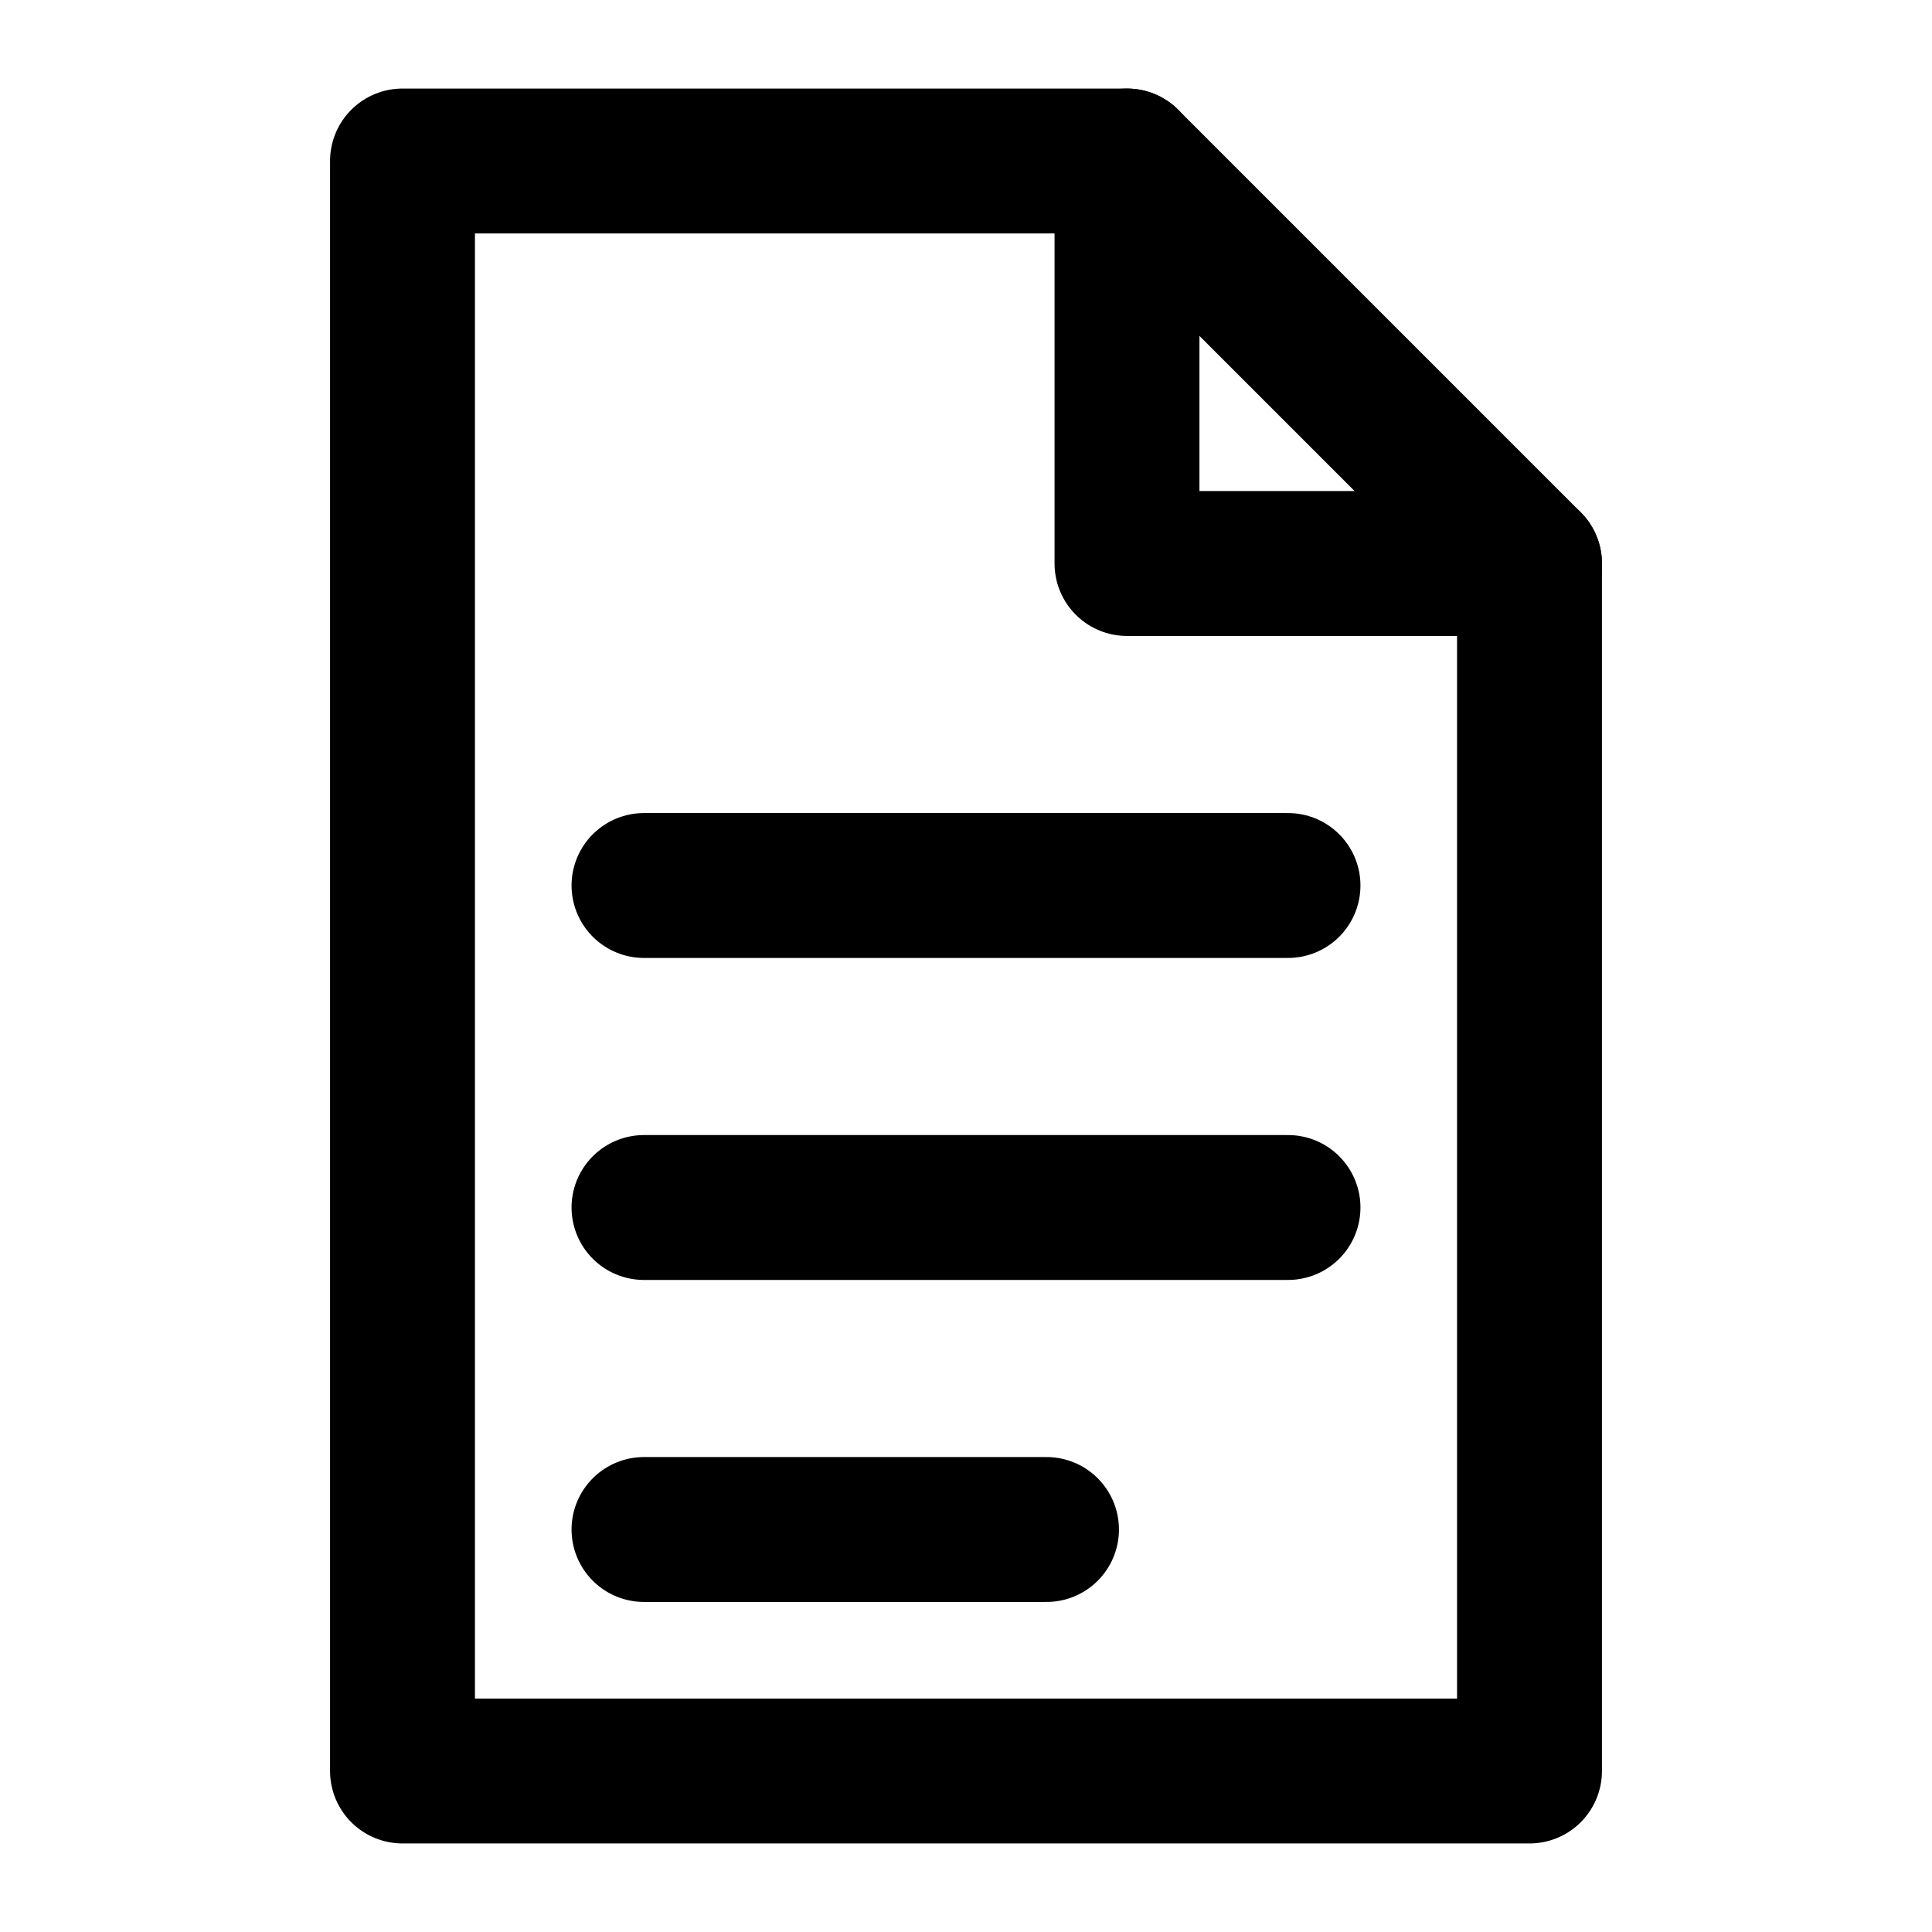
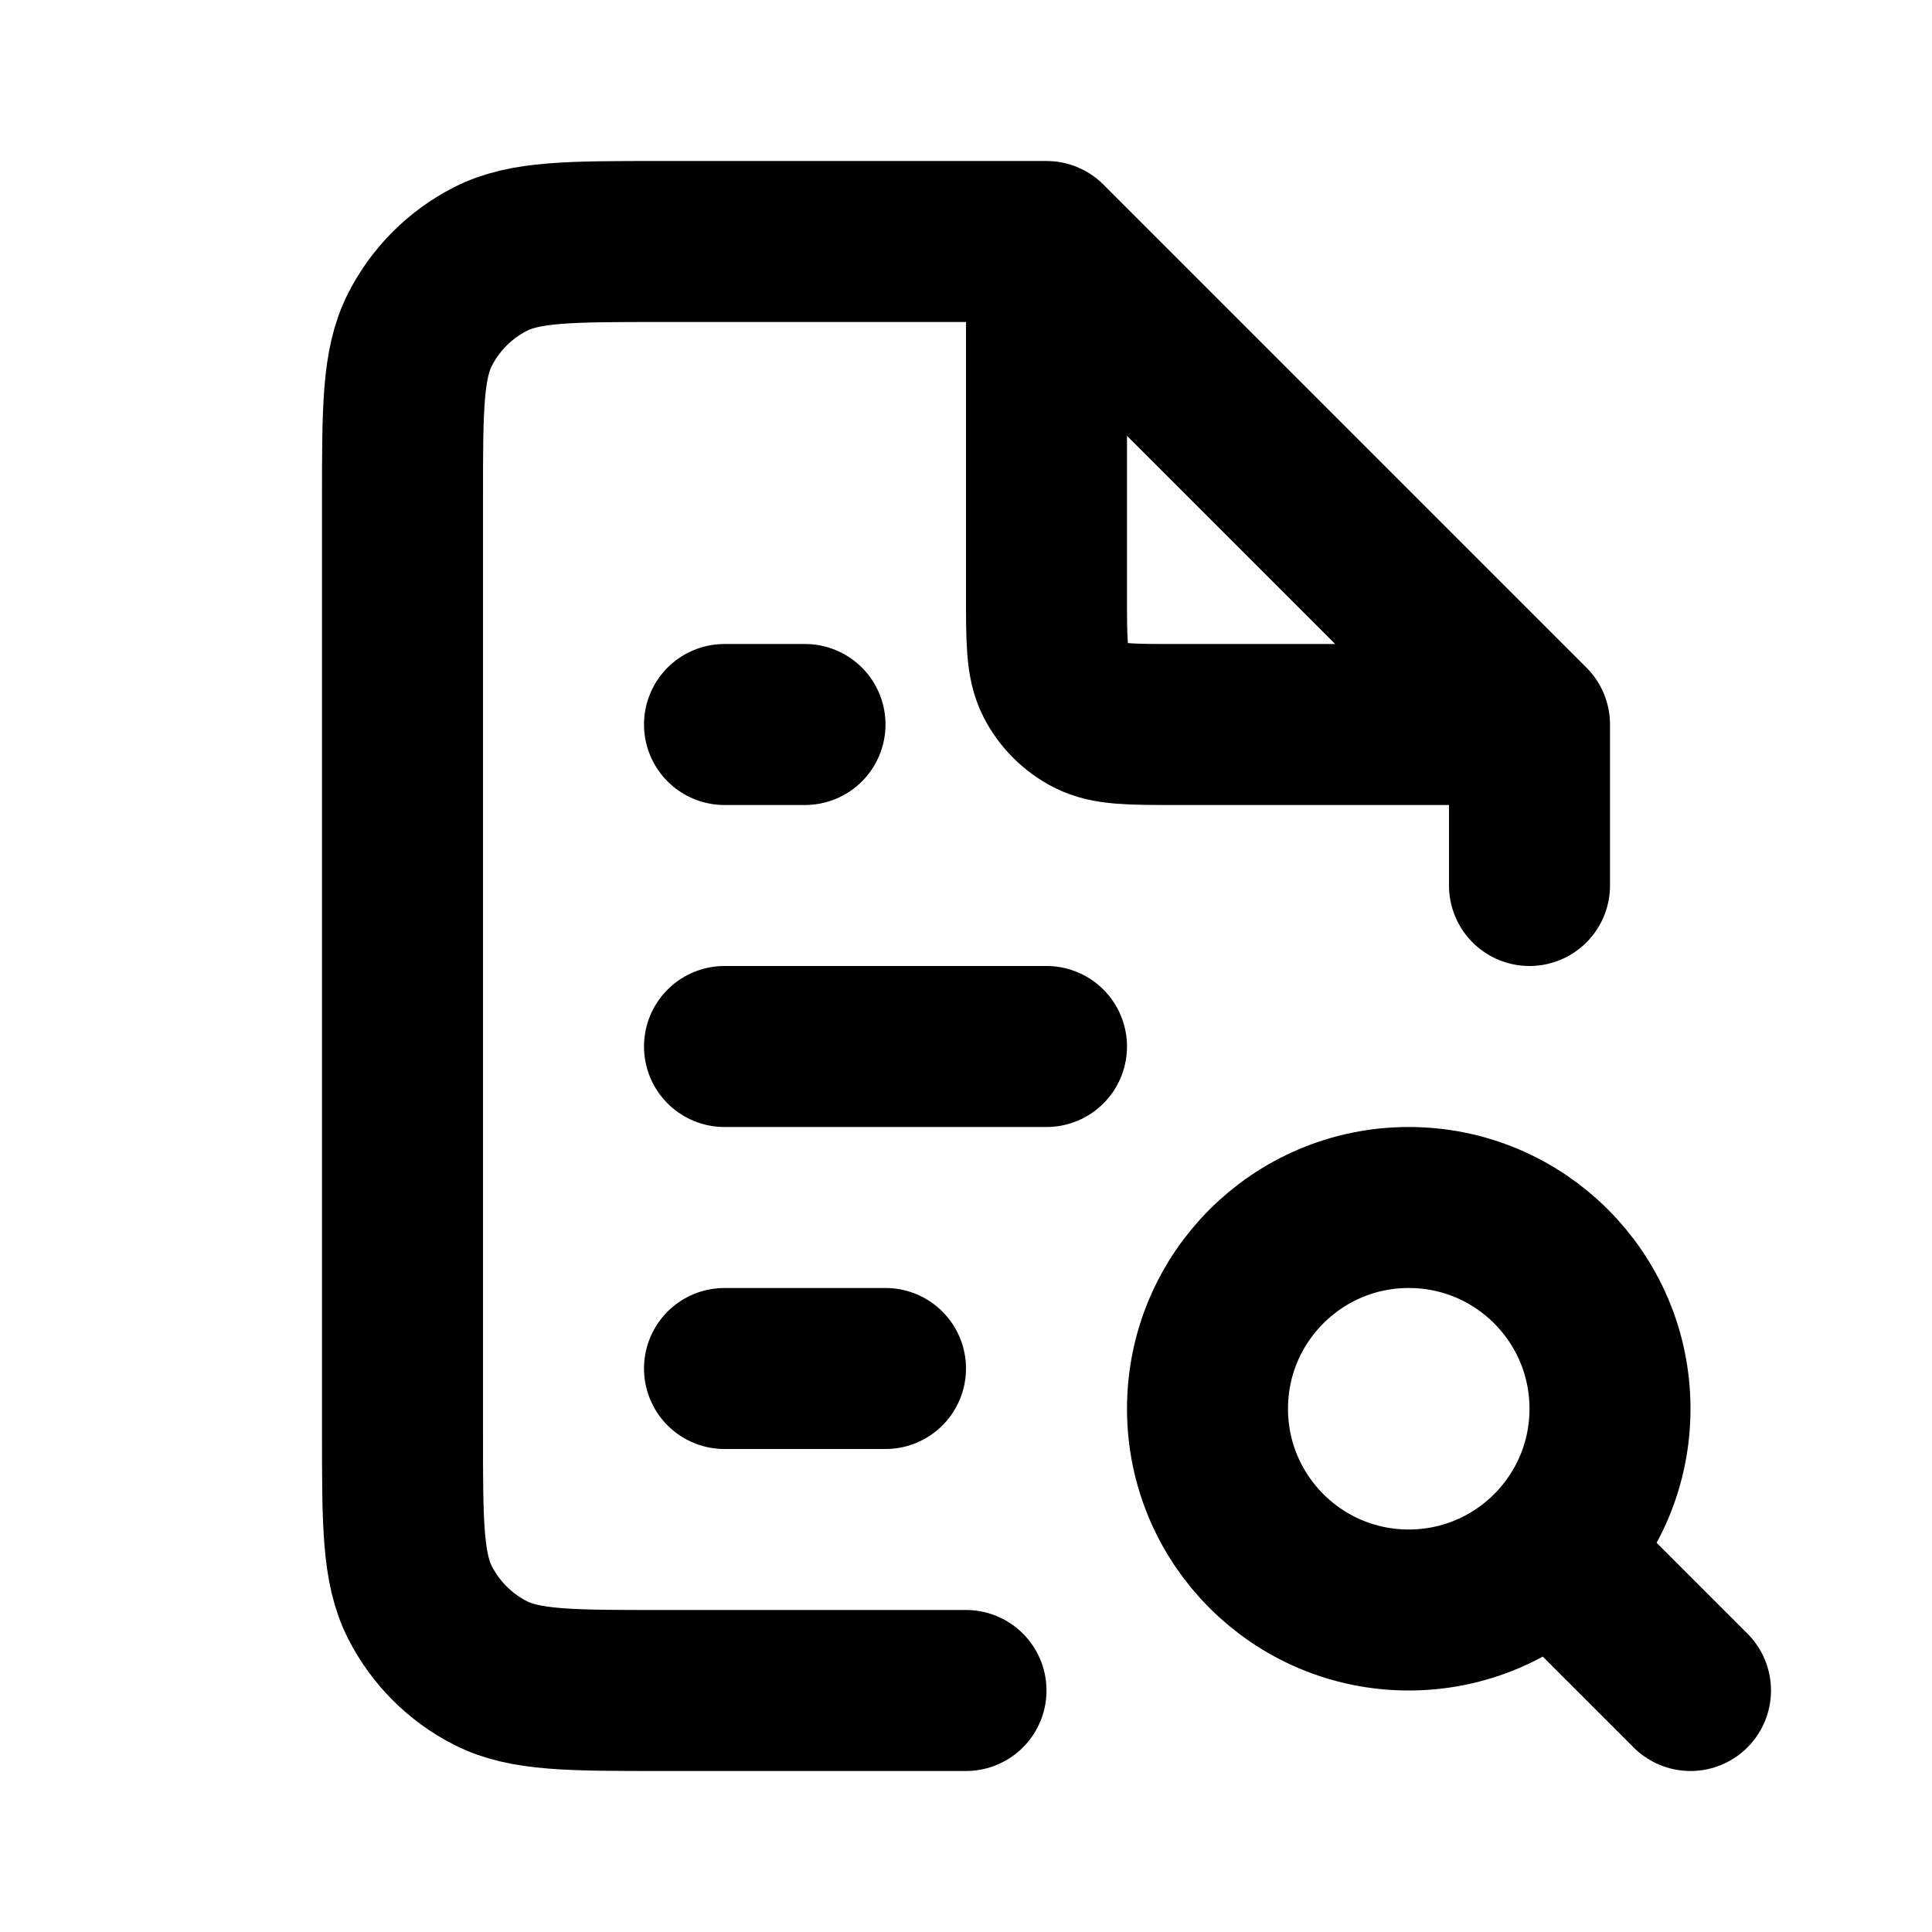
- <svg xmlns="http://www.w3.org/2000/svg" viewBox="0 0 24 24" fill="none" stroke="#000" stroke-width="1.8" stroke-linecap="round" stroke-linejoin="round">
-   <path d="M14 2H5v20h14V7l-5-5Z" />
-   <path d="M14 2v5h5M8 11h8M8 15h8M8 19h5" />
+ <svg xmlns="http://www.w3.org/2000/svg" width="24" height="24" viewBox="0 0 24 24" fill="none">
+   <path d="M13 3H8.2C7.08 3 6.52 3 6.092 3.218C5.716 3.41 5.41 3.716 5.218 4.092C5 4.52 5 5.08 5 6.2V17.8C5 18.92 5 19.48 5.218 19.908C5.41 20.284 5.716 20.59 6.092 20.782C6.52 21 7.08 21 8.2 21H12M13 3L19 9M13 3V7.4C13 7.96 13 8.24 13.109 8.454C13.205 8.642 13.358 8.795 13.546 8.891C13.76 9 14.04 9 14.6 9H19M19 9V11M9 17H11M9 13H13M9 9H10M19.269 19.269L21 21M20 17.5C20 18.881 18.881 20 17.5 20C16.119 20 15 18.881 15 17.5C15 16.119 16.119 15 17.5 15C18.881 15 20 16.119 20 17.5Z" stroke="#000000" stroke-width="2" stroke-linecap="round" stroke-linejoin="round" />
</svg>
